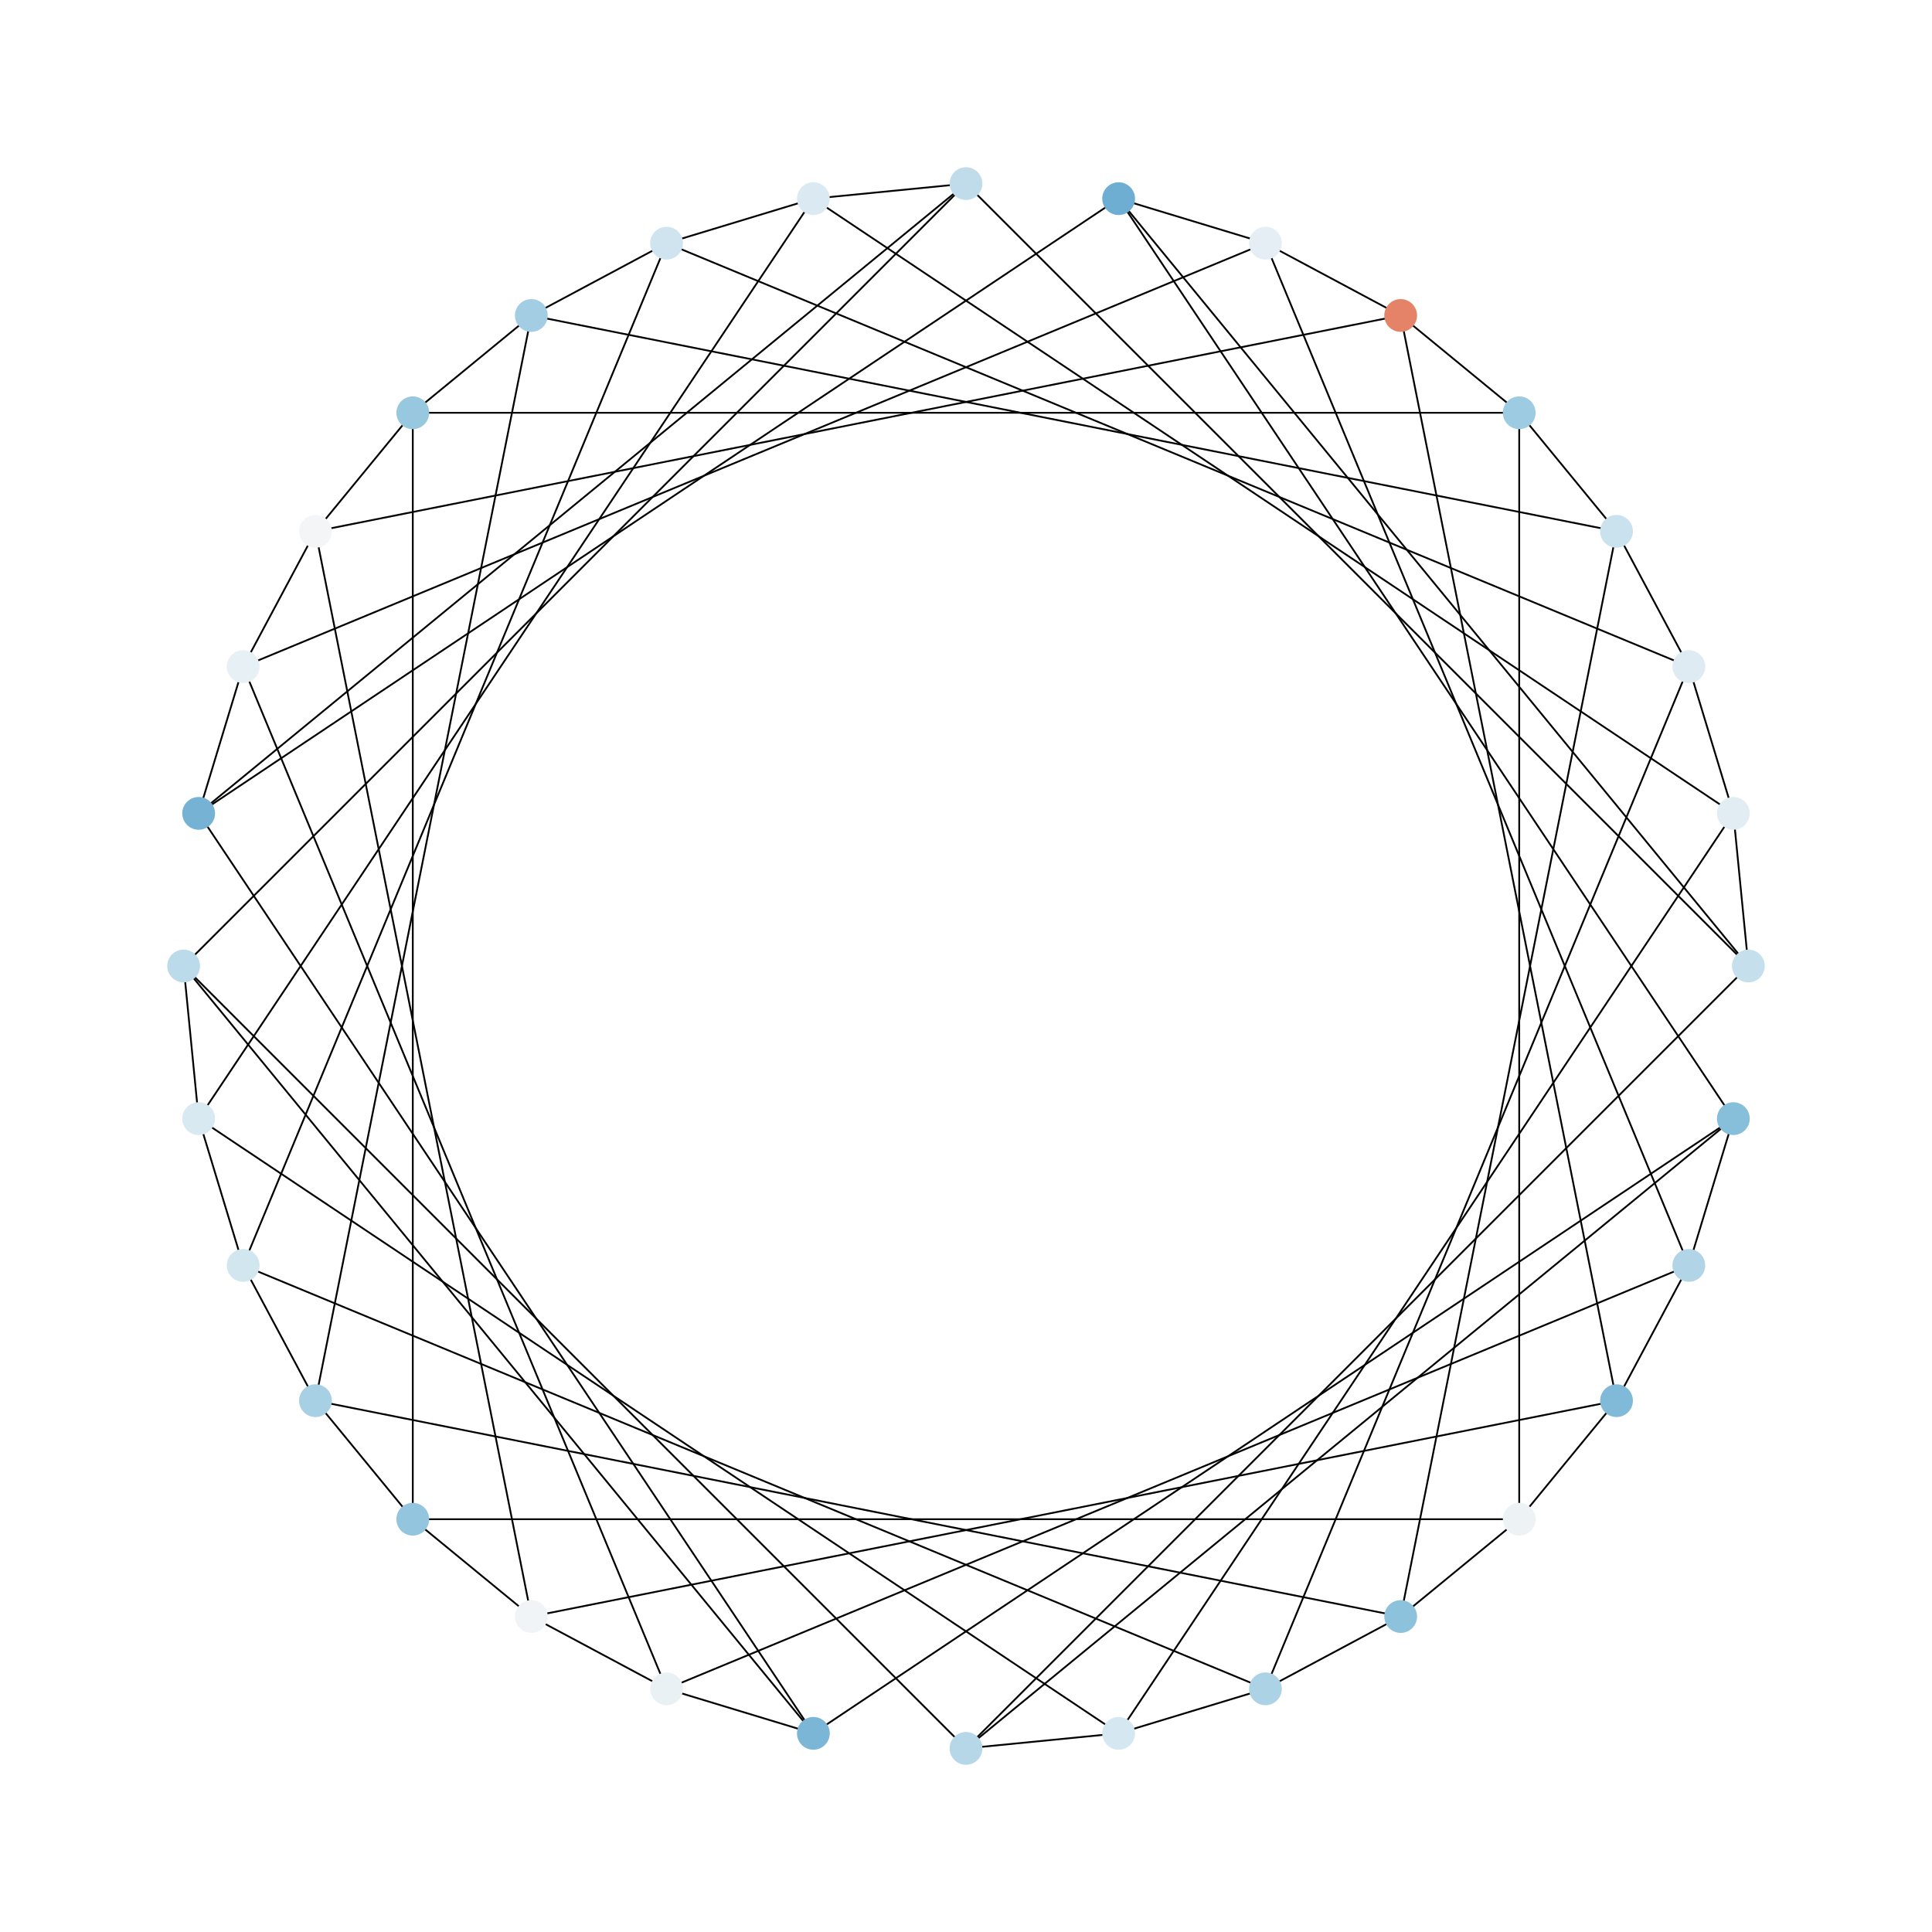
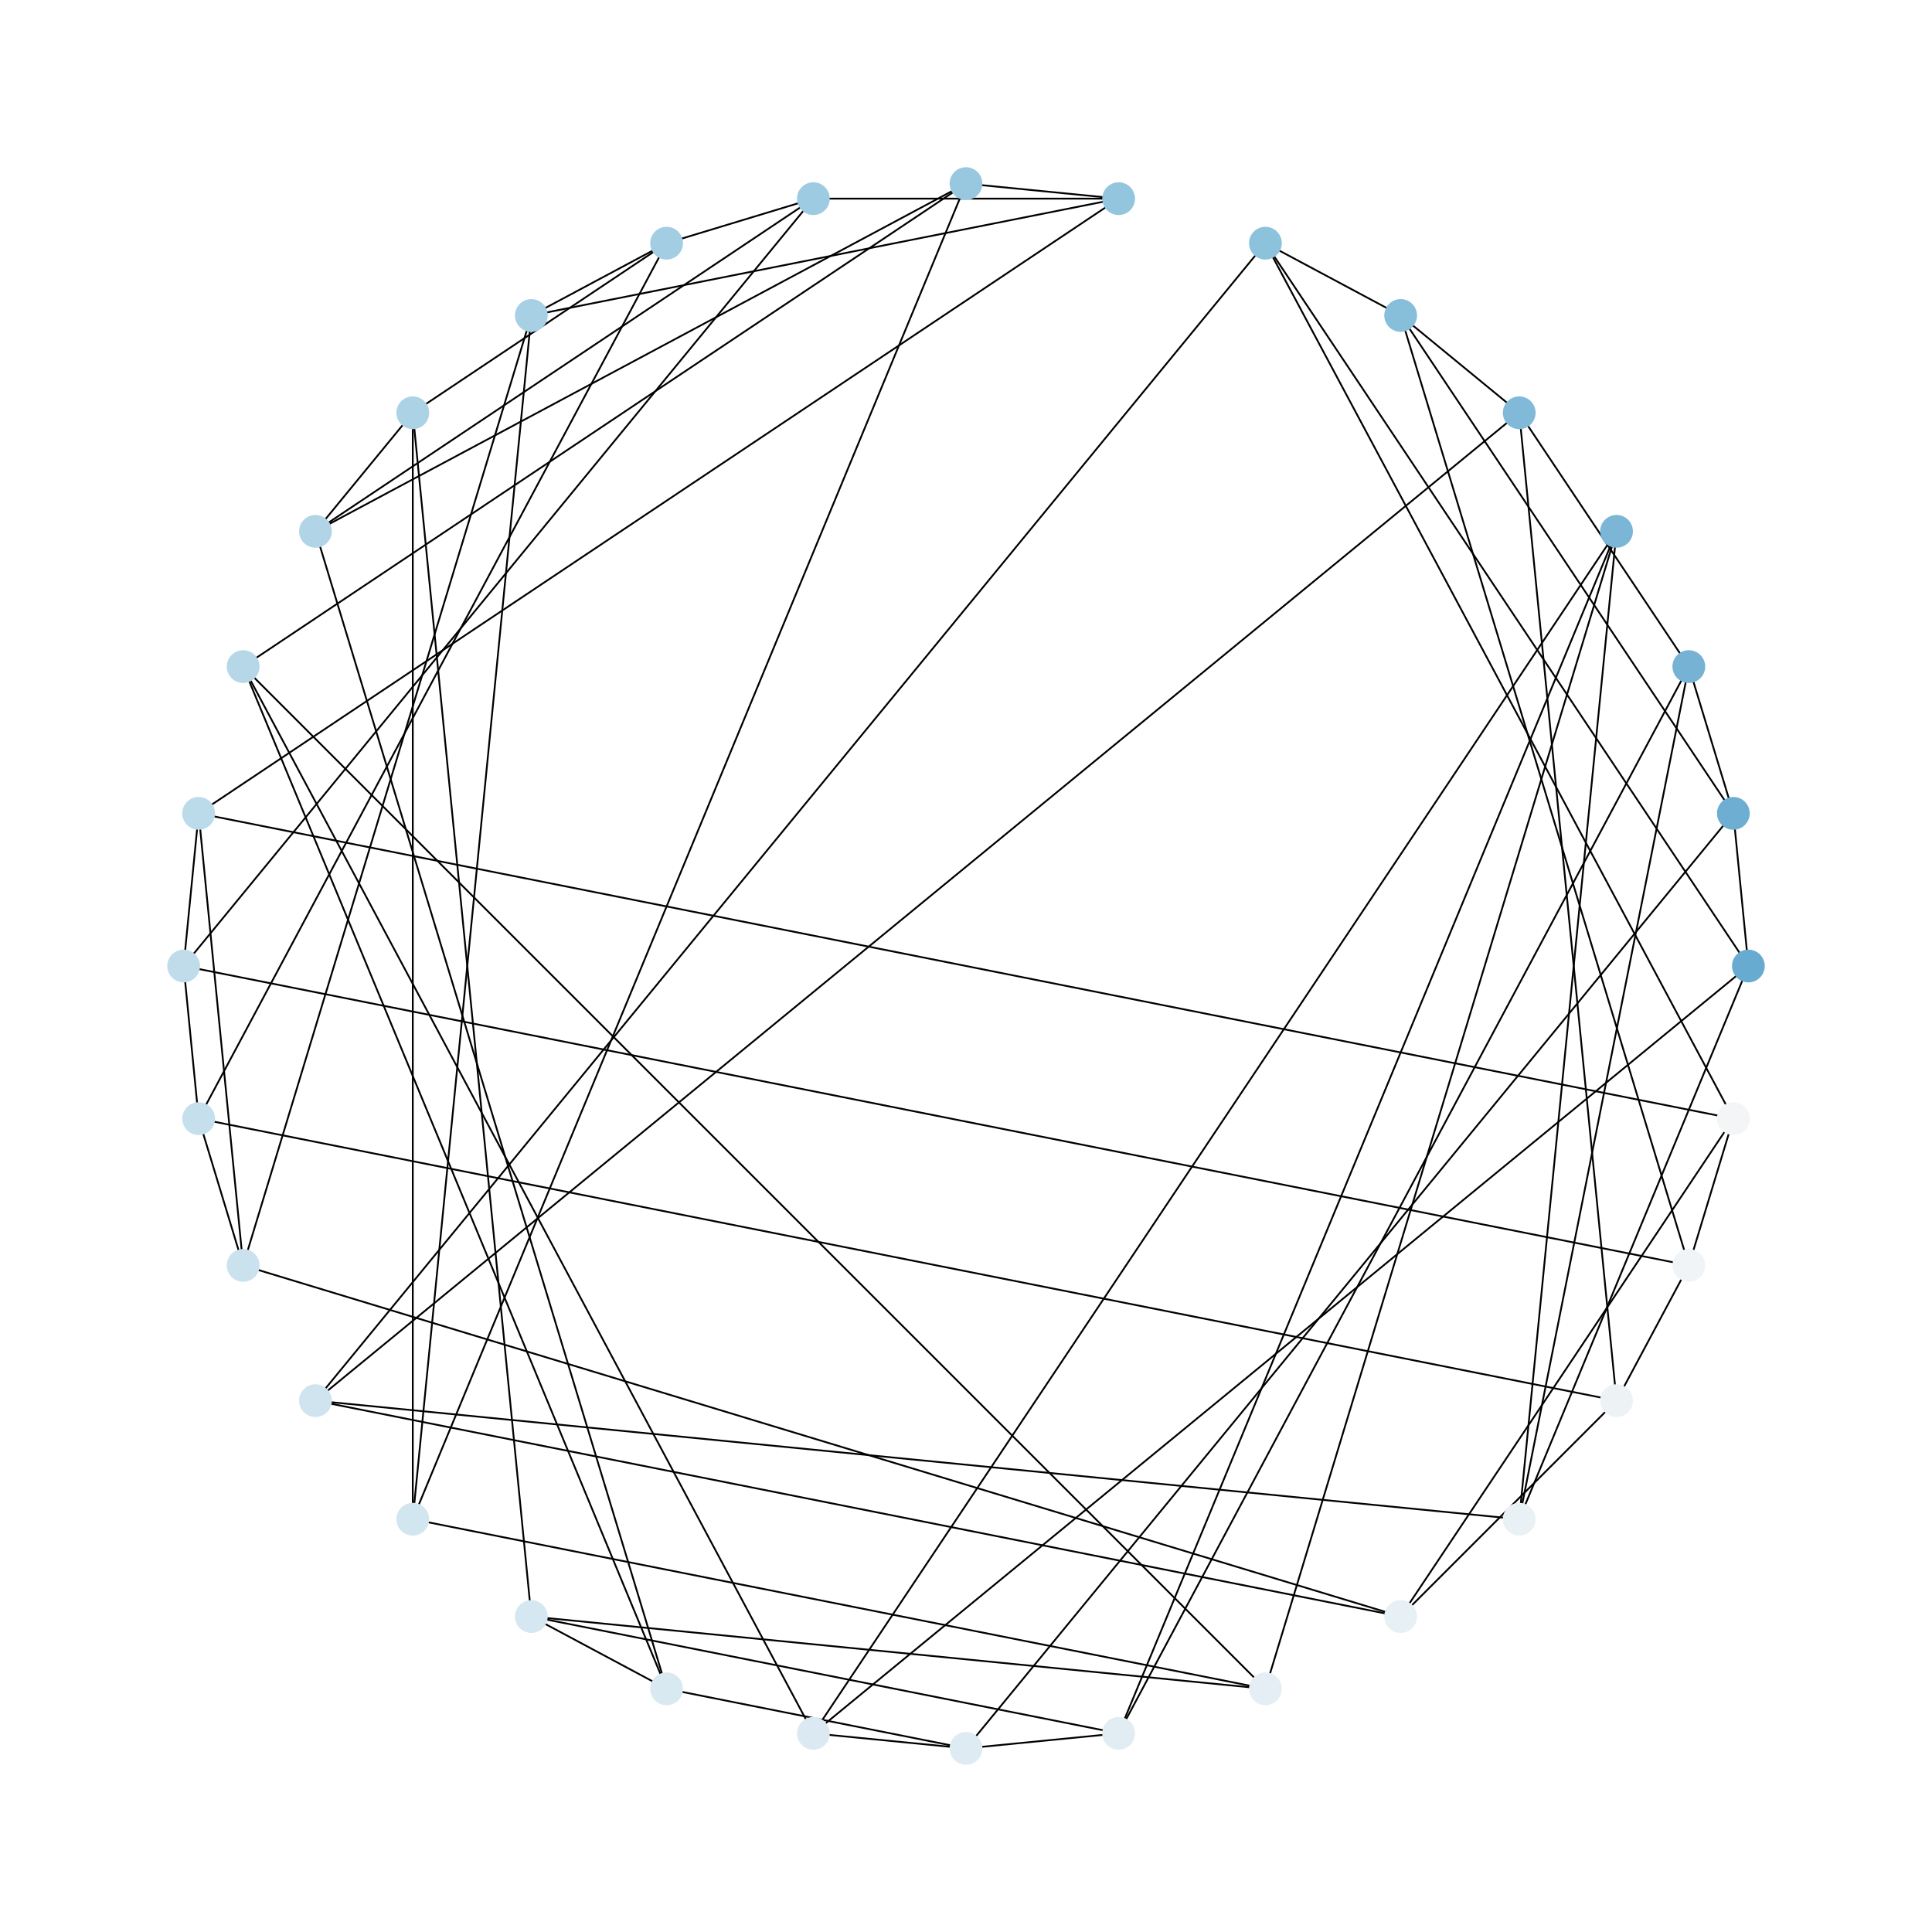
<svg xmlns="http://www.w3.org/2000/svg" xmlns:xlink="http://www.w3.org/1999/xlink" width="1080pt" height="1080pt" viewBox="0 0 1080 1080" version="1.1">
  <defs>
    <style type="text/css">*{stroke-linejoin: round; stroke-linecap: butt}</style>
  </defs>
  <g id="figure_1">
    <g id="patch_1">
      <path d="M 0 1080  L 1080 1080  L 1080 0  L 0 0  z " style="fill: #ffffff" />
    </g>
    <g id="axes_1">
      <g id="LineCollection_1">
-         <path d="M 977.355 540  L 540 102.645  " clip-path="url(#p524d3fc933)" style="fill: none; stroke: #000000" />
-         <path d="M 977.355 540  L 540 977.355  " clip-path="url(#p524d3fc933)" style="fill: none; stroke: #000000" />
-         <path d="M 977.355 540  L 968.952 454.676  " clip-path="url(#p524d3fc933)" style="fill: none; stroke: #000000" />
-         <path d="M 977.355 540  L 625.324 111.048  " clip-path="url(#p524d3fc933)" style="fill: none; stroke: #000000" />
-         <path d="M 968.952 454.676  L 454.676 111.048  " clip-path="url(#p524d3fc933)" style="fill: none; stroke: #000000" />
-         <path d="M 968.952 454.676  L 625.324 968.952  " clip-path="url(#p524d3fc933)" style="fill: none; stroke: #000000" />
-         <path d="M 968.952 454.676  L 944.064 372.631  " clip-path="url(#p524d3fc933)" style="fill: none; stroke: #000000" />
-         <path d="M 944.064 372.631  L 372.631 135.936  " clip-path="url(#p524d3fc933)" style="fill: none; stroke: #000000" />
-         <path d="M 944.064 372.631  L 707.369 944.064  " clip-path="url(#p524d3fc933)" style="fill: none; stroke: #000000" />
-         <path d="M 944.064 372.631  L 903.648 297.018  " clip-path="url(#p524d3fc933)" style="fill: none; stroke: #000000" />
-         <path d="M 903.648 297.018  L 297.018 176.352  " clip-path="url(#p524d3fc933)" style="fill: none; stroke: #000000" />
-         <path d="M 903.648 297.018  L 782.982 903.648  " clip-path="url(#p524d3fc933)" style="fill: none; stroke: #000000" />
-         <path d="M 903.648 297.018  L 849.257 230.743  " clip-path="url(#p524d3fc933)" style="fill: none; stroke: #000000" />
-         <path d="M 849.257 230.743  L 230.743 230.743  " clip-path="url(#p524d3fc933)" style="fill: none; stroke: #000000" />
-         <path d="M 849.257 230.743  L 849.257 849.257  " clip-path="url(#p524d3fc933)" style="fill: none; stroke: #000000" />
-         <path d="M 849.257 230.743  L 782.982 176.352  " clip-path="url(#p524d3fc933)" style="fill: none; stroke: #000000" />
-         <path d="M 782.982 176.352  L 176.352 297.018  " clip-path="url(#p524d3fc933)" style="fill: none; stroke: #000000" />
-         <path d="M 782.982 176.352  L 903.648 782.982  " clip-path="url(#p524d3fc933)" style="fill: none; stroke: #000000" />
-         <path d="M 782.982 176.352  L 707.369 135.936  " clip-path="url(#p524d3fc933)" style="fill: none; stroke: #000000" />
-         <path d="M 707.369 135.936  L 135.936 372.631  " clip-path="url(#p524d3fc933)" style="fill: none; stroke: #000000" />
-         <path d="M 707.369 135.936  L 944.064 707.369  " clip-path="url(#p524d3fc933)" style="fill: none; stroke: #000000" />
-         <path d="M 707.369 135.936  L 625.324 111.048  " clip-path="url(#p524d3fc933)" style="fill: none; stroke: #000000" />
-         <path d="M 625.324 111.048  L 111.048 454.676  " clip-path="url(#p524d3fc933)" style="fill: none; stroke: #000000" />
-         <path d="M 625.324 111.048  L 968.952 625.324  " clip-path="url(#p524d3fc933)" style="fill: none; stroke: #000000" />
-         <path d="M 540 102.645  L 102.645 540  " clip-path="url(#p524d3fc933)" style="fill: none; stroke: #000000" />
-         <path d="M 540 102.645  L 454.676 111.048  " clip-path="url(#p524d3fc933)" style="fill: none; stroke: #000000" />
-         <path d="M 540 102.645  L 111.048 454.676  " clip-path="url(#p524d3fc933)" style="fill: none; stroke: #000000" />
-         <path d="M 454.676 111.048  L 111.048 625.324  " clip-path="url(#p524d3fc933)" style="fill: none; stroke: #000000" />
-         <path d="M 454.676 111.048  L 372.631 135.936  " clip-path="url(#p524d3fc933)" style="fill: none; stroke: #000000" />
-         <path d="M 372.631 135.936  L 135.936 707.369  " clip-path="url(#p524d3fc933)" style="fill: none; stroke: #000000" />
-         <path d="M 372.631 135.936  L 297.018 176.352  " clip-path="url(#p524d3fc933)" style="fill: none; stroke: #000000" />
-         <path d="M 297.018 176.352  L 176.352 782.982  " clip-path="url(#p524d3fc933)" style="fill: none; stroke: #000000" />
-         <path d="M 297.018 176.352  L 230.743 230.743  " clip-path="url(#p524d3fc933)" style="fill: none; stroke: #000000" />
-         <path d="M 230.743 230.743  L 230.743 849.257  " clip-path="url(#p524d3fc933)" style="fill: none; stroke: #000000" />
-         <path d="M 230.743 230.743  L 176.352 297.018  " clip-path="url(#p524d3fc933)" style="fill: none; stroke: #000000" />
-         <path d="M 176.352 297.018  L 297.018 903.648  " clip-path="url(#p524d3fc933)" style="fill: none; stroke: #000000" />
-         <path d="M 176.352 297.018  L 135.936 372.631  " clip-path="url(#p524d3fc933)" style="fill: none; stroke: #000000" />
-         <path d="M 135.936 372.631  L 372.631 944.064  " clip-path="url(#p524d3fc933)" style="fill: none; stroke: #000000" />
-         <path d="M 135.936 372.631  L 111.048 454.676  " clip-path="url(#p524d3fc933)" style="fill: none; stroke: #000000" />
-         <path d="M 111.048 454.676  L 454.676 968.952  " clip-path="url(#p524d3fc933)" style="fill: none; stroke: #000000" />
-         <path d="M 102.645 540  L 540 977.355  " clip-path="url(#p524d3fc933)" style="fill: none; stroke: #000000" />
-         <path d="M 102.645 540  L 111.048 625.324  " clip-path="url(#p524d3fc933)" style="fill: none; stroke: #000000" />
-         <path d="M 102.645 540  L 454.676 968.952  " clip-path="url(#p524d3fc933)" style="fill: none; stroke: #000000" />
-         <path d="M 111.048 625.324  L 625.324 968.952  " clip-path="url(#p524d3fc933)" style="fill: none; stroke: #000000" />
-         <path d="M 111.048 625.324  L 135.936 707.369  " clip-path="url(#p524d3fc933)" style="fill: none; stroke: #000000" />
-         <path d="M 135.936 707.369  L 707.369 944.064  " clip-path="url(#p524d3fc933)" style="fill: none; stroke: #000000" />
-         <path d="M 135.936 707.369  L 176.352 782.982  " clip-path="url(#p524d3fc933)" style="fill: none; stroke: #000000" />
-         <path d="M 176.352 782.982  L 782.982 903.648  " clip-path="url(#p524d3fc933)" style="fill: none; stroke: #000000" />
-         <path d="M 176.352 782.982  L 230.743 849.257  " clip-path="url(#p524d3fc933)" style="fill: none; stroke: #000000" />
-         <path d="M 230.743 849.257  L 849.257 849.257  " clip-path="url(#p524d3fc933)" style="fill: none; stroke: #000000" />
-         <path d="M 230.743 849.257  L 297.018 903.648  " clip-path="url(#p524d3fc933)" style="fill: none; stroke: #000000" />
-         <path d="M 297.018 903.648  L 903.648 782.982  " clip-path="url(#p524d3fc933)" style="fill: none; stroke: #000000" />
-         <path d="M 297.018 903.648  L 372.631 944.064  " clip-path="url(#p524d3fc933)" style="fill: none; stroke: #000000" />
-         <path d="M 372.631 944.064  L 944.064 707.369  " clip-path="url(#p524d3fc933)" style="fill: none; stroke: #000000" />
-         <path d="M 372.631 944.064  L 454.676 968.952  " clip-path="url(#p524d3fc933)" style="fill: none; stroke: #000000" />
-         <path d="M 454.676 968.952  L 968.952 625.324  " clip-path="url(#p524d3fc933)" style="fill: none; stroke: #000000" />
-         <path d="M 540 977.355  L 625.324 968.952  " clip-path="url(#p524d3fc933)" style="fill: none; stroke: #000000" />
-         <path d="M 540 977.355  L 968.952 625.324  " clip-path="url(#p524d3fc933)" style="fill: none; stroke: #000000" />
-         <path d="M 625.324 968.952  L 707.369 944.064  " clip-path="url(#p524d3fc933)" style="fill: none; stroke: #000000" />
-         <path d="M 707.369 944.064  L 782.982 903.648  " clip-path="url(#p524d3fc933)" style="fill: none; stroke: #000000" />
-         <path d="M 782.982 903.648  L 849.257 849.257  " clip-path="url(#p524d3fc933)" style="fill: none; stroke: #000000" />
-         <path d="M 849.257 849.257  L 903.648 782.982  " clip-path="url(#p524d3fc933)" style="fill: none; stroke: #000000" />
-         <path d="M 903.648 782.982  L 944.064 707.369  " clip-path="url(#p524d3fc933)" style="fill: none; stroke: #000000" />
-         <path d="M 944.064 707.369  L 968.952 625.324  " clip-path="url(#p524d3fc933)" style="fill: none; stroke: #000000" />
+         <path d="M 111.048 454.676  L 102.645 540  " clip-path="url(#p3882fd08b0)" style="fill: none; stroke: #000000" />
+         <path d="M 111.048 454.676  L 135.936 707.369  " clip-path="url(#p3882fd08b0)" style="fill: none; stroke: #000000" />
+         <path d="M 111.048 454.676  L 625.324 111.048  " clip-path="url(#p3882fd08b0)" style="fill: none; stroke: #000000" />
+         <path d="M 111.048 454.676  L 968.952 625.324  " clip-path="url(#p3882fd08b0)" style="fill: none; stroke: #000000" />
+         <path d="M 625.324 111.048  L 454.676 111.048  " clip-path="url(#p3882fd08b0)" style="fill: none; stroke: #000000" />
+         <path d="M 625.324 111.048  L 297.018 176.352  " clip-path="url(#p3882fd08b0)" style="fill: none; stroke: #000000" />
+         <path d="M 625.324 111.048  L 540 102.645  " clip-path="url(#p3882fd08b0)" style="fill: none; stroke: #000000" />
+         <path d="M 540 102.645  L 176.352 297.018  " clip-path="url(#p3882fd08b0)" style="fill: none; stroke: #000000" />
+         <path d="M 540 102.645  L 230.743 849.257  " clip-path="url(#p3882fd08b0)" style="fill: none; stroke: #000000" />
+         <path d="M 540 102.645  L 135.936 372.631  " clip-path="url(#p3882fd08b0)" style="fill: none; stroke: #000000" />
+         <path d="M 135.936 372.631  L 372.631 944.064  " clip-path="url(#p3882fd08b0)" style="fill: none; stroke: #000000" />
+         <path d="M 135.936 372.631  L 707.369 944.064  " clip-path="url(#p3882fd08b0)" style="fill: none; stroke: #000000" />
+         <path d="M 135.936 372.631  L 454.676 968.952  " clip-path="url(#p3882fd08b0)" style="fill: none; stroke: #000000" />
+         <path d="M 454.676 968.952  L 540 977.355  " clip-path="url(#p3882fd08b0)" style="fill: none; stroke: #000000" />
+         <path d="M 454.676 968.952  L 903.648 297.018  " clip-path="url(#p3882fd08b0)" style="fill: none; stroke: #000000" />
+         <path d="M 454.676 968.952  L 977.355 540  " clip-path="url(#p3882fd08b0)" style="fill: none; stroke: #000000" />
+         <path d="M 977.355 540  L 968.952 454.676  " clip-path="url(#p3882fd08b0)" style="fill: none; stroke: #000000" />
+         <path d="M 977.355 540  L 849.257 849.257  " clip-path="url(#p3882fd08b0)" style="fill: none; stroke: #000000" />
+         <path d="M 977.355 540  L 707.369 135.936  " clip-path="url(#p3882fd08b0)" style="fill: none; stroke: #000000" />
+         <path d="M 707.369 135.936  L 782.982 176.352  " clip-path="url(#p3882fd08b0)" style="fill: none; stroke: #000000" />
+         <path d="M 707.369 135.936  L 176.352 782.982  " clip-path="url(#p3882fd08b0)" style="fill: none; stroke: #000000" />
+         <path d="M 707.369 135.936  L 968.952 625.324  " clip-path="url(#p3882fd08b0)" style="fill: none; stroke: #000000" />
+         <path d="M 968.952 625.324  L 944.064 707.369  " clip-path="url(#p3882fd08b0)" style="fill: none; stroke: #000000" />
+         <path d="M 968.952 625.324  L 782.982 903.648  " clip-path="url(#p3882fd08b0)" style="fill: none; stroke: #000000" />
+         <path d="M 102.645 540  L 111.048 625.324  " clip-path="url(#p3882fd08b0)" style="fill: none; stroke: #000000" />
+         <path d="M 102.645 540  L 454.676 111.048  " clip-path="url(#p3882fd08b0)" style="fill: none; stroke: #000000" />
+         <path d="M 102.645 540  L 944.064 707.369  " clip-path="url(#p3882fd08b0)" style="fill: none; stroke: #000000" />
+         <path d="M 454.676 111.048  L 372.631 135.936  " clip-path="url(#p3882fd08b0)" style="fill: none; stroke: #000000" />
+         <path d="M 454.676 111.048  L 176.352 297.018  " clip-path="url(#p3882fd08b0)" style="fill: none; stroke: #000000" />
+         <path d="M 176.352 297.018  L 230.743 230.743  " clip-path="url(#p3882fd08b0)" style="fill: none; stroke: #000000" />
+         <path d="M 176.352 297.018  L 372.631 944.064  " clip-path="url(#p3882fd08b0)" style="fill: none; stroke: #000000" />
+         <path d="M 372.631 944.064  L 297.018 903.648  " clip-path="url(#p3882fd08b0)" style="fill: none; stroke: #000000" />
+         <path d="M 372.631 944.064  L 540 977.355  " clip-path="url(#p3882fd08b0)" style="fill: none; stroke: #000000" />
+         <path d="M 540 977.355  L 625.324 968.952  " clip-path="url(#p3882fd08b0)" style="fill: none; stroke: #000000" />
+         <path d="M 540 977.355  L 968.952 454.676  " clip-path="url(#p3882fd08b0)" style="fill: none; stroke: #000000" />
+         <path d="M 968.952 454.676  L 944.064 372.631  " clip-path="url(#p3882fd08b0)" style="fill: none; stroke: #000000" />
+         <path d="M 968.952 454.676  L 782.982 176.352  " clip-path="url(#p3882fd08b0)" style="fill: none; stroke: #000000" />
+         <path d="M 782.982 176.352  L 849.257 230.743  " clip-path="url(#p3882fd08b0)" style="fill: none; stroke: #000000" />
+         <path d="M 782.982 176.352  L 944.064 707.369  " clip-path="url(#p3882fd08b0)" style="fill: none; stroke: #000000" />
+         <path d="M 944.064 707.369  L 903.648 782.982  " clip-path="url(#p3882fd08b0)" style="fill: none; stroke: #000000" />
+         <path d="M 111.048 625.324  L 135.936 707.369  " clip-path="url(#p3882fd08b0)" style="fill: none; stroke: #000000" />
+         <path d="M 111.048 625.324  L 372.631 135.936  " clip-path="url(#p3882fd08b0)" style="fill: none; stroke: #000000" />
+         <path d="M 111.048 625.324  L 903.648 782.982  " clip-path="url(#p3882fd08b0)" style="fill: none; stroke: #000000" />
+         <path d="M 372.631 135.936  L 297.018 176.352  " clip-path="url(#p3882fd08b0)" style="fill: none; stroke: #000000" />
+         <path d="M 372.631 135.936  L 230.743 230.743  " clip-path="url(#p3882fd08b0)" style="fill: none; stroke: #000000" />
+         <path d="M 230.743 230.743  L 230.743 849.257  " clip-path="url(#p3882fd08b0)" style="fill: none; stroke: #000000" />
+         <path d="M 230.743 230.743  L 297.018 903.648  " clip-path="url(#p3882fd08b0)" style="fill: none; stroke: #000000" />
+         <path d="M 297.018 903.648  L 707.369 944.064  " clip-path="url(#p3882fd08b0)" style="fill: none; stroke: #000000" />
+         <path d="M 297.018 903.648  L 625.324 968.952  " clip-path="url(#p3882fd08b0)" style="fill: none; stroke: #000000" />
+         <path d="M 625.324 968.952  L 903.648 297.018  " clip-path="url(#p3882fd08b0)" style="fill: none; stroke: #000000" />
+         <path d="M 625.324 968.952  L 944.064 372.631  " clip-path="url(#p3882fd08b0)" style="fill: none; stroke: #000000" />
+         <path d="M 944.064 372.631  L 849.257 849.257  " clip-path="url(#p3882fd08b0)" style="fill: none; stroke: #000000" />
+         <path d="M 944.064 372.631  L 849.257 230.743  " clip-path="url(#p3882fd08b0)" style="fill: none; stroke: #000000" />
+         <path d="M 849.257 230.743  L 176.352 782.982  " clip-path="url(#p3882fd08b0)" style="fill: none; stroke: #000000" />
+         <path d="M 849.257 230.743  L 903.648 782.982  " clip-path="url(#p3882fd08b0)" style="fill: none; stroke: #000000" />
+         <path d="M 903.648 782.982  L 782.982 903.648  " clip-path="url(#p3882fd08b0)" style="fill: none; stroke: #000000" />
+         <path d="M 135.936 707.369  L 297.018 176.352  " clip-path="url(#p3882fd08b0)" style="fill: none; stroke: #000000" />
+         <path d="M 135.936 707.369  L 782.982 903.648  " clip-path="url(#p3882fd08b0)" style="fill: none; stroke: #000000" />
+         <path d="M 297.018 176.352  L 230.743 849.257  " clip-path="url(#p3882fd08b0)" style="fill: none; stroke: #000000" />
+         <path d="M 230.743 849.257  L 707.369 944.064  " clip-path="url(#p3882fd08b0)" style="fill: none; stroke: #000000" />
+         <path d="M 707.369 944.064  L 903.648 297.018  " clip-path="url(#p3882fd08b0)" style="fill: none; stroke: #000000" />
+         <path d="M 903.648 297.018  L 849.257 849.257  " clip-path="url(#p3882fd08b0)" style="fill: none; stroke: #000000" />
+         <path d="M 849.257 849.257  L 176.352 782.982  " clip-path="url(#p3882fd08b0)" style="fill: none; stroke: #000000" />
+         <path d="M 176.352 782.982  L 782.982 903.648  " clip-path="url(#p3882fd08b0)" style="fill: none; stroke: #000000" />
      </g>
      <g id="PathCollection_1">
        <defs>
-           <path id="C0_0_4dead2eb93" d="M 0 8.66  C 2.297 8.66 4.5 7.748 6.124 6.124  C 7.748 4.5 8.66 2.297 8.66 -0  C 8.66 -2.297 7.748 -4.5 6.124 -6.124  C 4.5 -7.748 2.297 -8.66 0 -8.66  C -2.297 -8.66 -4.5 -7.748 -6.124 -6.124  C -7.748 -4.5 -8.66 -2.297 -8.66 0  C -8.66 2.297 -7.748 4.5 -6.124 6.124  C -4.5 7.748 -2.297 8.66 0 8.66  z " />
+           <path id="C0_0_cbb2eea6da" d="M 0 8.66  C 2.297 8.66 4.5 7.748 6.124 6.124  C 7.748 4.5 8.66 2.297 8.66 -0  C 8.66 -2.297 7.748 -4.5 6.124 -6.124  C 4.5 -7.748 2.297 -8.66 0 -8.66  C -2.297 -8.66 -4.5 -7.748 -6.124 -6.124  C -7.748 -4.5 -8.66 -2.297 -8.66 0  C -8.66 2.297 -7.748 4.5 -6.124 6.124  C -4.5 7.748 -2.297 8.66 0 8.66  z " />
        </defs>
-         <g clip-path="url(#p524d3fc933)">
-           <use xlink:href="#C0_0_4dead2eb93" x="977.355" y="540" style="fill: #c5dfec; stroke: #c5dfec" />
+         <g clip-path="url(#p3882fd08b0)">
+           <use xlink:href="#C0_0_cbb2eea6da" x="111.048" y="454.676" style="fill: #bbdaea; stroke: #bbdaea" />
        </g>
-         <g clip-path="url(#p524d3fc933)">
-           <use xlink:href="#C0_0_4dead2eb93" x="968.952" y="454.676" style="fill: #e1edf3; stroke: #e1edf3" />
+         <g clip-path="url(#p3882fd08b0)">
+           <use xlink:href="#C0_0_cbb2eea6da" x="625.324" y="111.048" style="fill: #93c6de; stroke: #93c6de" />
        </g>
-         <g clip-path="url(#p524d3fc933)">
-           <use xlink:href="#C0_0_4dead2eb93" x="944.064" y="372.631" style="fill: #deebf2; stroke: #deebf2" />
+         <g clip-path="url(#p3882fd08b0)">
+           <use xlink:href="#C0_0_cbb2eea6da" x="540" y="102.645" style="fill: #98c8e0; stroke: #98c8e0" />
        </g>
-         <g clip-path="url(#p524d3fc933)">
-           <use xlink:href="#C0_0_4dead2eb93" x="903.648" y="297.018" style="fill: #cae1ee; stroke: #cae1ee" />
+         <g clip-path="url(#p3882fd08b0)">
+           <use xlink:href="#C0_0_cbb2eea6da" x="135.936" y="372.631" style="fill: #b6d7e8; stroke: #b6d7e8" />
        </g>
-         <g clip-path="url(#p524d3fc933)">
-           <use xlink:href="#C0_0_4dead2eb93" x="849.257" y="230.743" style="fill: #9dcbe1; stroke: #9dcbe1" />
+         <g clip-path="url(#p3882fd08b0)">
+           <use xlink:href="#C0_0_cbb2eea6da" x="454.676" y="968.952" style="fill: #dbeaf2; stroke: #dbeaf2" />
        </g>
-         <g clip-path="url(#p524d3fc933)">
-           <use xlink:href="#C0_0_4dead2eb93" x="782.982" y="176.352" style="fill: #e58368; stroke: #e58368" />
+         <g clip-path="url(#p3882fd08b0)">
+           <use xlink:href="#C0_0_cbb2eea6da" x="977.355" y="540" style="fill: #68abd0; stroke: #68abd0" />
        </g>
-         <g clip-path="url(#p524d3fc933)">
-           <use xlink:href="#C0_0_4dead2eb93" x="707.369" y="135.936" style="fill: #e4eef4; stroke: #e4eef4" />
+         <g clip-path="url(#p3882fd08b0)">
+           <use xlink:href="#C0_0_cbb2eea6da" x="707.369" y="135.936" style="fill: #8dc2dc; stroke: #8dc2dc" />
        </g>
-         <g clip-path="url(#p524d3fc933)">
-           <use xlink:href="#C0_0_4dead2eb93" x="625.324" y="111.048" style="fill: #6eaed2; stroke: #6eaed2" />
+         <g clip-path="url(#p3882fd08b0)">
+           <use xlink:href="#C0_0_cbb2eea6da" x="968.952" y="625.324" style="fill: #f3f5f6; stroke: #f3f5f6" />
        </g>
-         <g clip-path="url(#p524d3fc933)">
-           <use xlink:href="#C0_0_4dead2eb93" x="540" y="102.645" style="fill: #c0dceb; stroke: #c0dceb" />
+         <g clip-path="url(#p3882fd08b0)">
+           <use xlink:href="#C0_0_cbb2eea6da" x="102.645" y="540" style="fill: #c0dceb; stroke: #c0dceb" />
        </g>
-         <g clip-path="url(#p524d3fc933)">
-           <use xlink:href="#C0_0_4dead2eb93" x="454.676" y="111.048" style="fill: #dbeaf2; stroke: #dbeaf2" />
+         <g clip-path="url(#p3882fd08b0)">
+           <use xlink:href="#C0_0_cbb2eea6da" x="454.676" y="111.048" style="fill: #9dcbe1; stroke: #9dcbe1" />
        </g>
-         <g clip-path="url(#p524d3fc933)">
-           <use xlink:href="#C0_0_4dead2eb93" x="372.631" y="135.936" style="fill: #cfe4ef; stroke: #cfe4ef" />
+         <g clip-path="url(#p3882fd08b0)">
+           <use xlink:href="#C0_0_cbb2eea6da" x="176.352" y="297.018" style="fill: #b1d5e7; stroke: #b1d5e7" />
        </g>
-         <g clip-path="url(#p524d3fc933)">
-           <use xlink:href="#C0_0_4dead2eb93" x="297.018" y="176.352" style="fill: #a2cde3; stroke: #a2cde3" />
+         <g clip-path="url(#p3882fd08b0)">
+           <use xlink:href="#C0_0_cbb2eea6da" x="372.631" y="944.064" style="fill: #d8e9f1; stroke: #d8e9f1" />
        </g>
-         <g clip-path="url(#p524d3fc933)">
-           <use xlink:href="#C0_0_4dead2eb93" x="230.743" y="230.743" style="fill: #98c8e0; stroke: #98c8e0" />
+         <g clip-path="url(#p3882fd08b0)">
+           <use xlink:href="#C0_0_cbb2eea6da" x="540" y="977.355" style="fill: #deebf2; stroke: #deebf2" />
        </g>
-         <g clip-path="url(#p524d3fc933)">
-           <use xlink:href="#C0_0_4dead2eb93" x="176.352" y="297.018" style="fill: #f3f5f6; stroke: #f3f5f6" />
+         <g clip-path="url(#p3882fd08b0)">
+           <use xlink:href="#C0_0_cbb2eea6da" x="968.952" y="454.676" style="fill: #6eaed2; stroke: #6eaed2" />
        </g>
-         <g clip-path="url(#p524d3fc933)">
-           <use xlink:href="#C0_0_4dead2eb93" x="135.936" y="372.631" style="fill: #e7f0f4; stroke: #e7f0f4" />
+         <g clip-path="url(#p3882fd08b0)">
+           <use xlink:href="#C0_0_cbb2eea6da" x="782.982" y="176.352" style="fill: #87beda; stroke: #87beda" />
        </g>
-         <g clip-path="url(#p524d3fc933)">
-           <use xlink:href="#C0_0_4dead2eb93" x="111.048" y="454.676" style="fill: #75b2d4; stroke: #75b2d4" />
+         <g clip-path="url(#p3882fd08b0)">
+           <use xlink:href="#C0_0_cbb2eea6da" x="944.064" y="707.369" style="fill: #f0f4f6; stroke: #f0f4f6" />
        </g>
-         <g clip-path="url(#p524d3fc933)">
-           <use xlink:href="#C0_0_4dead2eb93" x="102.645" y="540" style="fill: #bbdaea; stroke: #bbdaea" />
+         <g clip-path="url(#p3882fd08b0)">
+           <use xlink:href="#C0_0_cbb2eea6da" x="111.048" y="625.324" style="fill: #c5dfec; stroke: #c5dfec" />
        </g>
-         <g clip-path="url(#p524d3fc933)">
-           <use xlink:href="#C0_0_4dead2eb93" x="111.048" y="625.324" style="fill: #d8e9f1; stroke: #d8e9f1" />
+         <g clip-path="url(#p3882fd08b0)">
+           <use xlink:href="#C0_0_cbb2eea6da" x="372.631" y="135.936" style="fill: #a2cde3; stroke: #a2cde3" />
        </g>
-         <g clip-path="url(#p524d3fc933)">
-           <use xlink:href="#C0_0_4dead2eb93" x="135.936" y="707.369" style="fill: #d2e6f0; stroke: #d2e6f0" />
+         <g clip-path="url(#p3882fd08b0)">
+           <use xlink:href="#C0_0_cbb2eea6da" x="230.743" y="230.743" style="fill: #acd2e5; stroke: #acd2e5" />
        </g>
-         <g clip-path="url(#p524d3fc933)">
-           <use xlink:href="#C0_0_4dead2eb93" x="176.352" y="782.982" style="fill: #a7d0e4; stroke: #a7d0e4" />
+         <g clip-path="url(#p3882fd08b0)">
+           <use xlink:href="#C0_0_cbb2eea6da" x="297.018" y="903.648" style="fill: #d5e7f1; stroke: #d5e7f1" />
        </g>
-         <g clip-path="url(#p524d3fc933)">
-           <use xlink:href="#C0_0_4dead2eb93" x="230.743" y="849.257" style="fill: #93c6de; stroke: #93c6de" />
+         <g clip-path="url(#p3882fd08b0)">
+           <use xlink:href="#C0_0_cbb2eea6da" x="625.324" y="968.952" style="fill: #e1edf3; stroke: #e1edf3" />
        </g>
-         <g clip-path="url(#p524d3fc933)">
-           <use xlink:href="#C0_0_4dead2eb93" x="297.018" y="903.648" style="fill: #f0f4f6; stroke: #f0f4f6" />
+         <g clip-path="url(#p3882fd08b0)">
+           <use xlink:href="#C0_0_cbb2eea6da" x="944.064" y="372.631" style="fill: #75b2d4; stroke: #75b2d4" />
        </g>
-         <g clip-path="url(#p524d3fc933)">
-           <use xlink:href="#C0_0_4dead2eb93" x="372.631" y="944.064" style="fill: #eaf1f5; stroke: #eaf1f5" />
+         <g clip-path="url(#p3882fd08b0)">
+           <use xlink:href="#C0_0_cbb2eea6da" x="849.257" y="230.743" style="fill: #81bad8; stroke: #81bad8" />
        </g>
-         <g clip-path="url(#p524d3fc933)">
-           <use xlink:href="#C0_0_4dead2eb93" x="454.676" y="968.952" style="fill: #7bb6d6; stroke: #7bb6d6" />
+         <g clip-path="url(#p3882fd08b0)">
+           <use xlink:href="#C0_0_cbb2eea6da" x="903.648" y="782.982" style="fill: #edf2f5; stroke: #edf2f5" />
        </g>
-         <g clip-path="url(#p524d3fc933)">
-           <use xlink:href="#C0_0_4dead2eb93" x="540" y="977.355" style="fill: #b6d7e8; stroke: #b6d7e8" />
+         <g clip-path="url(#p3882fd08b0)">
+           <use xlink:href="#C0_0_cbb2eea6da" x="135.936" y="707.369" style="fill: #cae1ee; stroke: #cae1ee" />
        </g>
-         <g clip-path="url(#p524d3fc933)">
-           <use xlink:href="#C0_0_4dead2eb93" x="625.324" y="968.952" style="fill: #d5e7f1; stroke: #d5e7f1" />
+         <g clip-path="url(#p3882fd08b0)">
+           <use xlink:href="#C0_0_cbb2eea6da" x="297.018" y="176.352" style="fill: #a7d0e4; stroke: #a7d0e4" />
        </g>
-         <g clip-path="url(#p524d3fc933)">
-           <use xlink:href="#C0_0_4dead2eb93" x="707.369" y="944.064" style="fill: #acd2e5; stroke: #acd2e5" />
+         <g clip-path="url(#p3882fd08b0)">
+           <use xlink:href="#C0_0_cbb2eea6da" x="230.743" y="849.257" style="fill: #d2e6f0; stroke: #d2e6f0" />
        </g>
-         <g clip-path="url(#p524d3fc933)">
-           <use xlink:href="#C0_0_4dead2eb93" x="782.982" y="903.648" style="fill: #8dc2dc; stroke: #8dc2dc" />
+         <g clip-path="url(#p3882fd08b0)">
+           <use xlink:href="#C0_0_cbb2eea6da" x="707.369" y="944.064" style="fill: #e4eef4; stroke: #e4eef4" />
        </g>
-         <g clip-path="url(#p524d3fc933)">
-           <use xlink:href="#C0_0_4dead2eb93" x="849.257" y="849.257" style="fill: #edf2f5; stroke: #edf2f5" />
+         <g clip-path="url(#p3882fd08b0)">
+           <use xlink:href="#C0_0_cbb2eea6da" x="903.648" y="297.018" style="fill: #7bb6d6; stroke: #7bb6d6" />
        </g>
-         <g clip-path="url(#p524d3fc933)">
-           <use xlink:href="#C0_0_4dead2eb93" x="903.648" y="782.982" style="fill: #81bad8; stroke: #81bad8" />
+         <g clip-path="url(#p3882fd08b0)">
+           <use xlink:href="#C0_0_cbb2eea6da" x="849.257" y="849.257" style="fill: #eaf1f5; stroke: #eaf1f5" />
        </g>
-         <g clip-path="url(#p524d3fc933)">
-           <use xlink:href="#C0_0_4dead2eb93" x="944.064" y="707.369" style="fill: #b1d5e7; stroke: #b1d5e7" />
+         <g clip-path="url(#p3882fd08b0)">
+           <use xlink:href="#C0_0_cbb2eea6da" x="176.352" y="782.982" style="fill: #cfe4ef; stroke: #cfe4ef" />
        </g>
-         <g clip-path="url(#p524d3fc933)">
-           <use xlink:href="#C0_0_4dead2eb93" x="968.952" y="625.324" style="fill: #87beda; stroke: #87beda" />
+         <g clip-path="url(#p3882fd08b0)">
+           <use xlink:href="#C0_0_cbb2eea6da" x="782.982" y="903.648" style="fill: #e7f0f4; stroke: #e7f0f4" />
        </g>
      </g>
    </g>
  </g>
  <defs>
-     <clipPath id="p524d3fc933">
+     <clipPath id="p3882fd08b0">
      <rect x="10.8" y="10.8" width="1058.4" height="1058.4" />
    </clipPath>
  </defs>
</svg>
